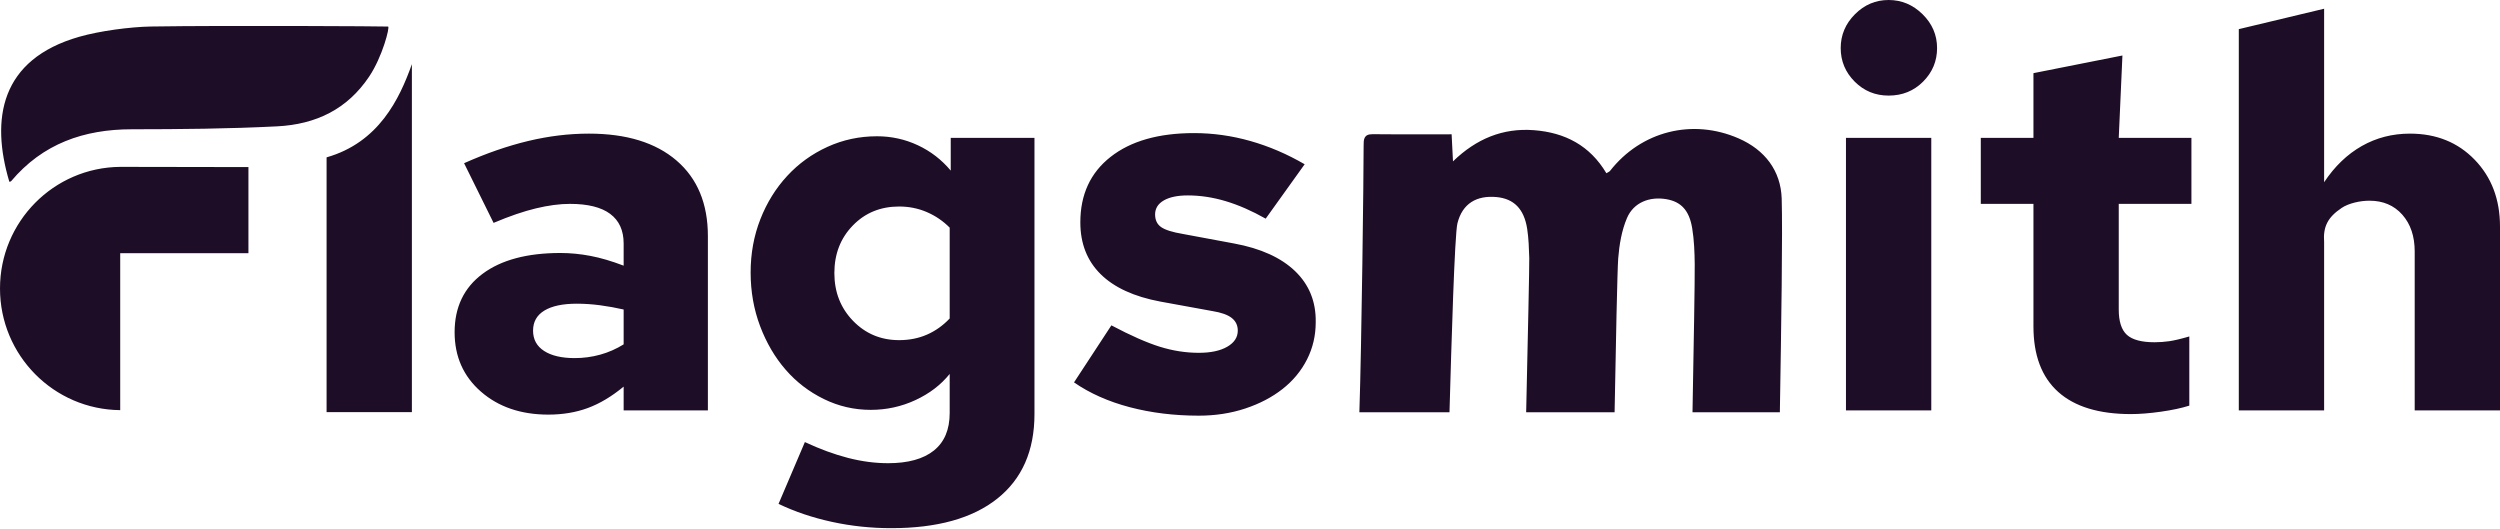
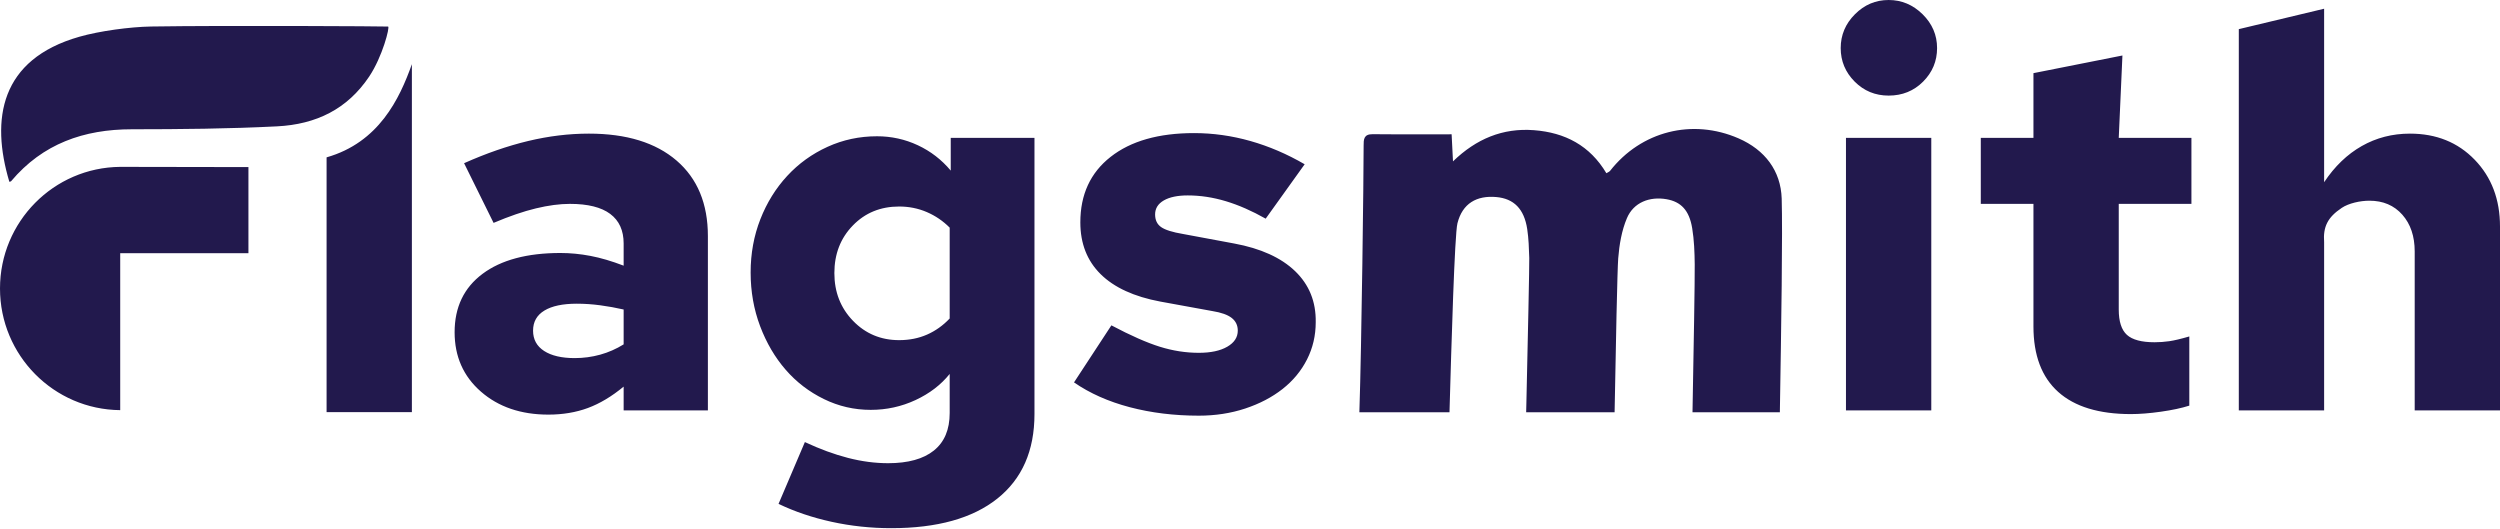
<svg xmlns="http://www.w3.org/2000/svg" width="142" height="30" viewBox="0 0 142 30" fill="none">
-   <path fill-rule="evenodd" clip-rule="evenodd" d="M109.697 23.31V7.83H104.851V23.31H109.697ZM105.345 4.635C105.873 5.165 106.517 5.43 107.274 5.43C108.052 5.43 108.705 5.165 109.234 4.635C109.762 4.105 110.026 3.47 110.026 2.73C110.026 1.99 109.751 1.35 109.204 0.81C108.655 0.27 108.011 0 107.274 0C106.536 0 105.898 0.27 105.36 0.81C104.822 1.35 104.552 1.99 104.552 2.73C104.552 3.47 104.817 4.105 105.345 4.635ZM61.004 21.72L63.127 18.48C64.224 19.061 65.141 19.465 65.879 19.695C66.617 19.925 67.355 20.04 68.093 20.04C68.77 20.04 69.309 19.925 69.707 19.695C70.106 19.465 70.306 19.16 70.306 18.78C70.306 18.48 70.191 18.24 69.962 18.06C69.733 17.88 69.368 17.75 68.87 17.67L65.909 17.13C64.413 16.85 63.282 16.33 62.514 15.57C61.746 14.81 61.363 13.83 61.363 12.63C61.363 11.05 61.935 9.81 63.083 8.91C64.229 8.01 65.809 7.56 67.823 7.56C68.9 7.56 69.966 7.71 71.024 8.01C72.08 8.31 73.107 8.75 74.105 9.33L71.891 12.42C71.113 11.98 70.361 11.65 69.633 11.43C68.904 11.21 68.182 11.1 67.464 11.1C66.886 11.1 66.432 11.195 66.103 11.385C65.775 11.575 65.61 11.84 65.61 12.18C65.61 12.5 65.724 12.74 65.954 12.9C66.183 13.06 66.597 13.19 67.195 13.29L70.096 13.83C71.611 14.11 72.768 14.635 73.566 15.405C74.364 16.175 74.752 17.14 74.733 18.3C74.733 19.061 74.568 19.765 74.239 20.415C73.91 21.065 73.446 21.625 72.849 22.095C72.25 22.565 71.542 22.935 70.725 23.205C69.907 23.475 69.029 23.61 68.093 23.61C66.696 23.61 65.39 23.45 64.174 23.13C62.958 22.81 61.901 22.34 61.004 21.72ZM30.906 19.935C30.488 19.665 30.278 19.28 30.278 18.78C30.278 18.28 30.492 17.9 30.921 17.64C31.35 17.38 31.963 17.25 32.761 17.25C33.199 17.25 33.643 17.28 34.092 17.34C34.541 17.4 34.984 17.48 35.423 17.58V19.56C35.004 19.82 34.56 20.015 34.092 20.145C33.623 20.275 33.139 20.34 32.641 20.34C31.903 20.34 31.325 20.205 30.906 19.935ZM27.317 22.245C28.314 23.115 29.59 23.55 31.146 23.55C31.963 23.55 32.711 23.425 33.389 23.175C34.066 22.925 34.745 22.52 35.423 21.96V23.31H40.208V13.41C40.208 11.57 39.615 10.14 38.429 9.12C37.242 8.1 35.582 7.59 33.449 7.59C32.312 7.59 31.161 7.73 29.994 8.01C28.828 8.29 27.616 8.71 26.36 9.27L28.035 12.66C28.932 12.28 29.735 12.005 30.443 11.835C31.15 11.665 31.793 11.58 32.372 11.58C33.389 11.58 34.152 11.77 34.66 12.15C35.169 12.53 35.423 13.09 35.423 13.83V15.09C34.745 14.83 34.117 14.645 33.538 14.535C32.96 14.425 32.392 14.37 31.834 14.37C29.939 14.37 28.464 14.765 27.407 15.555C26.35 16.345 25.822 17.45 25.822 18.87C25.822 20.25 26.32 21.375 27.317 22.245ZM48.454 18.225C47.746 17.495 47.392 16.59 47.392 15.51C47.392 14.43 47.74 13.53 48.439 12.81C49.136 12.09 50.014 11.73 51.071 11.73C51.629 11.73 52.152 11.835 52.641 12.045C53.13 12.255 53.563 12.55 53.942 12.93V18.09C53.563 18.49 53.135 18.795 52.656 19.005C52.178 19.215 51.649 19.32 51.071 19.32C50.034 19.32 49.161 18.955 48.454 18.225ZM46.794 22.665C47.631 23.075 48.518 23.28 49.456 23.28C50.353 23.28 51.2 23.096 51.998 22.725C52.795 22.355 53.443 21.86 53.942 21.24V23.46C53.942 24.4 53.643 25.11 53.045 25.59C52.447 26.07 51.579 26.31 50.443 26.31C49.705 26.31 48.947 26.21 48.169 26.01C47.392 25.81 46.574 25.51 45.717 25.11L44.221 28.62C45.138 29.06 46.145 29.4 47.242 29.64C48.339 29.88 49.465 30 50.622 30C53.234 30 55.243 29.44 56.649 28.32C58.055 27.2 58.758 25.6 58.758 23.52V7.83H54.002V9.69C53.483 9.07 52.86 8.59 52.133 8.25C51.404 7.91 50.632 7.74 49.815 7.74C48.817 7.74 47.88 7.94 47.003 8.34C46.125 8.74 45.362 9.29 44.715 9.99C44.067 10.69 43.558 11.51 43.189 12.45C42.82 13.39 42.636 14.4 42.636 15.48C42.636 16.56 42.816 17.575 43.174 18.525C43.533 19.475 44.017 20.3 44.625 21C45.233 21.701 45.956 22.255 46.794 22.665ZM115.5 18.54V11.58H112.509V7.83H115.5V4.155L120.554 3.152L120.345 7.83H124.473V11.58H120.345V17.58C120.345 18.26 120.5 18.74 120.809 19.02C121.118 19.3 121.641 19.44 122.38 19.44C122.658 19.44 122.937 19.42 123.217 19.38C123.496 19.34 123.875 19.25 124.353 19.11V23.04C123.914 23.18 123.376 23.295 122.738 23.385C122.1 23.475 121.532 23.52 121.033 23.52C119.219 23.52 117.842 23.1 116.905 22.26C115.968 21.42 115.5 20.18 115.5 18.54ZM127.164 1.655V23.31H132.01V13.76C131.944 12.878 132.211 12.343 133.011 11.808C133.408 11.542 134.063 11.4 134.582 11.4C135.36 11.4 135.983 11.665 136.452 12.195C136.92 12.725 137.155 13.42 137.155 14.28V23.31H142V12.87C142 11.33 141.521 10.065 140.564 9.075C139.607 8.085 138.38 7.59 136.885 7.59C135.888 7.59 134.976 7.825 134.148 8.295C133.321 8.765 132.608 9.45 132.01 10.35V0.496L127.164 1.655ZM77.212 23.415H82.331C82.442 19.532 82.621 13.326 82.783 12.682C83.066 11.552 83.877 11.095 84.987 11.192C85.984 11.279 86.572 11.863 86.746 13.012C86.828 13.552 86.845 14.103 86.862 14.65L86.862 14.671C86.873 15.043 86.776 19.375 86.697 22.919L86.697 22.922L86.686 23.415H91.709C91.776 19.652 91.866 15.276 91.914 14.678C91.976 13.904 92.109 13.098 92.41 12.39C92.789 11.496 93.698 11.149 94.657 11.315C95.475 11.457 95.948 11.94 96.116 12.96C96.227 13.633 96.253 14.326 96.26 15.011C96.269 15.957 96.202 19.701 96.134 23.415H101.096C101.178 18.476 101.257 13.185 101.2 11.281C101.152 9.702 100.247 8.511 98.749 7.859C96.122 6.716 93.215 7.452 91.45 9.707C91.421 9.743 91.376 9.766 91.325 9.793C91.298 9.807 91.27 9.821 91.242 9.839C90.308 8.265 88.888 7.527 87.124 7.394C85.359 7.26 83.852 7.884 82.53 9.166C82.5 8.568 82.477 8.128 82.452 7.628C82.014 7.628 81.582 7.629 81.154 7.63C80.075 7.632 79.02 7.635 77.966 7.622C77.453 7.616 77.453 7.929 77.454 8.284L77.454 8.302C77.457 9.861 77.338 19.666 77.212 23.415ZM18.55 23.41V8.938C21.515 8.091 22.692 5.622 23.395 3.645V23.41H18.55ZM0.531 10.326C-0.531 6.772 -0.001 3.373 4.508 2.087C5.651 1.76 7.394 1.525 8.578 1.506C12.896 1.439 21.84 1.492 22.044 1.508C22.157 1.517 21.724 3.224 20.967 4.352C19.728 6.198 17.963 7.064 15.734 7.177C12.988 7.316 10.235 7.341 7.485 7.343C4.763 7.344 2.427 8.161 0.632 10.291C0.619 10.307 0.592 10.313 0.565 10.318L0.565 10.318C0.553 10.32 0.541 10.323 0.531 10.326ZM6.828 9.478L14.111 9.491V14.38H6.828V23.296C3.052 23.263 0 20.183 0 16.387C0 12.591 3.052 9.511 6.828 9.478Z" fill="#1E0D26" />
+   <path fill-rule="evenodd" clip-rule="evenodd" d="M109.697 23.31V7.83H104.851V23.31H109.697ZM105.345 4.635C105.873 5.165 106.517 5.43 107.274 5.43C108.052 5.43 108.705 5.165 109.234 4.635C109.762 4.105 110.026 3.47 110.026 2.73C110.026 1.99 109.751 1.35 109.204 0.81C108.655 0.27 108.011 0 107.274 0C106.536 0 105.898 0.27 105.36 0.81C104.822 1.35 104.552 1.99 104.552 2.73C104.552 3.47 104.817 4.105 105.345 4.635ZM61.004 21.72L63.127 18.48C64.224 19.061 65.141 19.465 65.879 19.695C66.617 19.925 67.355 20.04 68.093 20.04C68.77 20.04 69.309 19.925 69.707 19.695C70.106 19.465 70.306 19.16 70.306 18.78C70.306 18.48 70.191 18.24 69.962 18.06C69.733 17.88 69.368 17.75 68.87 17.67L65.909 17.13C64.413 16.85 63.282 16.33 62.514 15.57C61.746 14.81 61.363 13.83 61.363 12.63C61.363 11.05 61.935 9.81 63.083 8.91C64.229 8.01 65.809 7.56 67.823 7.56C68.9 7.56 69.966 7.71 71.024 8.01C72.08 8.31 73.107 8.75 74.105 9.33L71.891 12.42C71.113 11.98 70.361 11.65 69.633 11.43C68.904 11.21 68.182 11.1 67.464 11.1C66.886 11.1 66.432 11.195 66.103 11.385C65.775 11.575 65.61 11.84 65.61 12.18C65.61 12.5 65.724 12.74 65.954 12.9C66.183 13.06 66.597 13.19 67.195 13.29L70.096 13.83C71.611 14.11 72.768 14.635 73.566 15.405C74.364 16.175 74.752 17.14 74.733 18.3C74.733 19.061 74.568 19.765 74.239 20.415C73.91 21.065 73.446 21.625 72.849 22.095C72.25 22.565 71.542 22.935 70.725 23.205C69.907 23.475 69.029 23.61 68.093 23.61C66.696 23.61 65.39 23.45 64.174 23.13C62.958 22.81 61.901 22.34 61.004 21.72ZM30.906 19.935C30.488 19.665 30.278 19.28 30.278 18.78C30.278 18.28 30.492 17.9 30.921 17.64C31.35 17.38 31.963 17.25 32.761 17.25C33.199 17.25 33.643 17.28 34.092 17.34C34.541 17.4 34.984 17.48 35.423 17.58V19.56C35.004 19.82 34.56 20.015 34.092 20.145C33.623 20.275 33.139 20.34 32.641 20.34C31.903 20.34 31.325 20.205 30.906 19.935ZM27.317 22.245C28.314 23.115 29.59 23.55 31.146 23.55C31.963 23.55 32.711 23.425 33.389 23.175C34.066 22.925 34.745 22.52 35.423 21.96V23.31H40.208V13.41C40.208 11.57 39.615 10.14 38.429 9.12C37.242 8.1 35.582 7.59 33.449 7.59C32.312 7.59 31.161 7.73 29.994 8.01C28.828 8.29 27.616 8.71 26.36 9.27L28.035 12.66C28.932 12.28 29.735 12.005 30.443 11.835C31.15 11.665 31.793 11.58 32.372 11.58C33.389 11.58 34.152 11.77 34.66 12.15C35.169 12.53 35.423 13.09 35.423 13.83V15.09C34.745 14.83 34.117 14.645 33.538 14.535C32.96 14.425 32.392 14.37 31.834 14.37C29.939 14.37 28.464 14.765 27.407 15.555C26.35 16.345 25.822 17.45 25.822 18.87C25.822 20.25 26.32 21.375 27.317 22.245ZM48.454 18.225C47.746 17.495 47.392 16.59 47.392 15.51C47.392 14.43 47.74 13.53 48.439 12.81C49.136 12.09 50.014 11.73 51.071 11.73C51.629 11.73 52.152 11.835 52.641 12.045C53.13 12.255 53.563 12.55 53.942 12.93V18.09C53.563 18.49 53.135 18.795 52.656 19.005C52.178 19.215 51.649 19.32 51.071 19.32C50.034 19.32 49.161 18.955 48.454 18.225ZM46.794 22.665C47.631 23.075 48.518 23.28 49.456 23.28C50.353 23.28 51.2 23.096 51.998 22.725C52.795 22.355 53.443 21.86 53.942 21.24V23.46C53.942 24.4 53.643 25.11 53.045 25.59C52.447 26.07 51.579 26.31 50.443 26.31C49.705 26.31 48.947 26.21 48.169 26.01C47.392 25.81 46.574 25.51 45.717 25.11L44.221 28.62C45.138 29.06 46.145 29.4 47.242 29.64C48.339 29.88 49.465 30 50.622 30C53.234 30 55.243 29.44 56.649 28.32C58.055 27.2 58.758 25.6 58.758 23.52V7.83H54.002V9.69C53.483 9.07 52.86 8.59 52.133 8.25C51.404 7.91 50.632 7.74 49.815 7.74C48.817 7.74 47.88 7.94 47.003 8.34C46.125 8.74 45.362 9.29 44.715 9.99C44.067 10.69 43.558 11.51 43.189 12.45C42.82 13.39 42.636 14.4 42.636 15.48C42.636 16.56 42.816 17.575 43.174 18.525C43.533 19.475 44.017 20.3 44.625 21C45.233 21.701 45.956 22.255 46.794 22.665ZM115.5 18.54V11.58H112.509V7.83H115.5V4.155L120.554 3.152L120.345 7.83H124.473V11.58H120.345V17.58C120.345 18.26 120.5 18.74 120.809 19.02C121.118 19.3 121.641 19.44 122.38 19.44C122.658 19.44 122.937 19.42 123.217 19.38C123.496 19.34 123.875 19.25 124.353 19.11V23.04C123.914 23.18 123.376 23.295 122.738 23.385C122.1 23.475 121.532 23.52 121.033 23.52C119.219 23.52 117.842 23.1 116.905 22.26C115.968 21.42 115.5 20.18 115.5 18.54ZM127.164 1.655V23.31H132.01V13.76C131.944 12.878 132.211 12.343 133.011 11.808C133.408 11.542 134.063 11.4 134.582 11.4C135.36 11.4 135.983 11.665 136.452 12.195C136.92 12.725 137.155 13.42 137.155 14.28V23.31H142V12.87C142 11.33 141.521 10.065 140.564 9.075C139.607 8.085 138.38 7.59 136.885 7.59C135.888 7.59 134.976 7.825 134.148 8.295C133.321 8.765 132.608 9.45 132.01 10.35V0.496L127.164 1.655ZM77.212 23.415H82.331C82.442 19.532 82.621 13.326 82.783 12.682C83.066 11.552 83.877 11.095 84.987 11.192C85.984 11.279 86.572 11.863 86.746 13.012C86.828 13.552 86.845 14.103 86.862 14.65V14.65V14.65V14.65L86.862 14.671C86.873 15.043 86.777 19.372 86.698 22.914L86.686 23.415H91.709C91.776 19.652 91.866 15.276 91.914 14.678C91.976 13.904 92.109 13.098 92.41 12.39C92.789 11.496 93.698 11.149 94.657 11.315C95.475 11.457 95.948 11.94 96.116 12.96C96.227 13.633 96.253 14.326 96.26 15.011C96.269 15.957 96.202 19.701 96.134 23.415H101.096C101.178 18.476 101.257 13.185 101.2 11.281C101.152 9.702 100.247 8.511 98.749 7.859C96.122 6.716 93.215 7.452 91.45 9.707C91.421 9.743 91.376 9.766 91.325 9.793C91.298 9.807 91.27 9.821 91.242 9.839C90.308 8.265 88.888 7.527 87.124 7.394C85.359 7.26 83.852 7.884 82.53 9.166C82.5 8.568 82.477 8.128 82.452 7.628C82.014 7.628 81.582 7.629 81.154 7.63C80.075 7.632 79.02 7.635 77.966 7.622C77.453 7.616 77.453 7.929 77.454 8.284L77.454 8.302C77.457 9.861 77.338 19.666 77.212 23.415ZM18.55 23.41V8.938C21.515 8.091 22.692 5.622 23.395 3.645V23.41H18.55ZM0.531 10.326C-0.531 6.772 -0.001 3.373 4.508 2.087C5.651 1.76 7.394 1.525 8.578 1.506C12.896 1.439 21.84 1.492 22.044 1.508C22.157 1.517 21.724 3.224 20.967 4.352C19.728 6.198 17.963 7.064 15.734 7.177C12.988 7.316 10.235 7.341 7.485 7.343C4.763 7.344 2.427 8.161 0.632 10.291C0.619 10.307 0.592 10.313 0.565 10.318L0.565 10.318C0.553 10.32 0.541 10.323 0.531 10.326ZM6.828 9.478L14.111 9.491V14.38H6.828V23.296C3.052 23.263 0 20.183 0 16.387C0 12.591 3.052 9.511 6.828 9.478Z" fill="#22194D" />
</svg>
